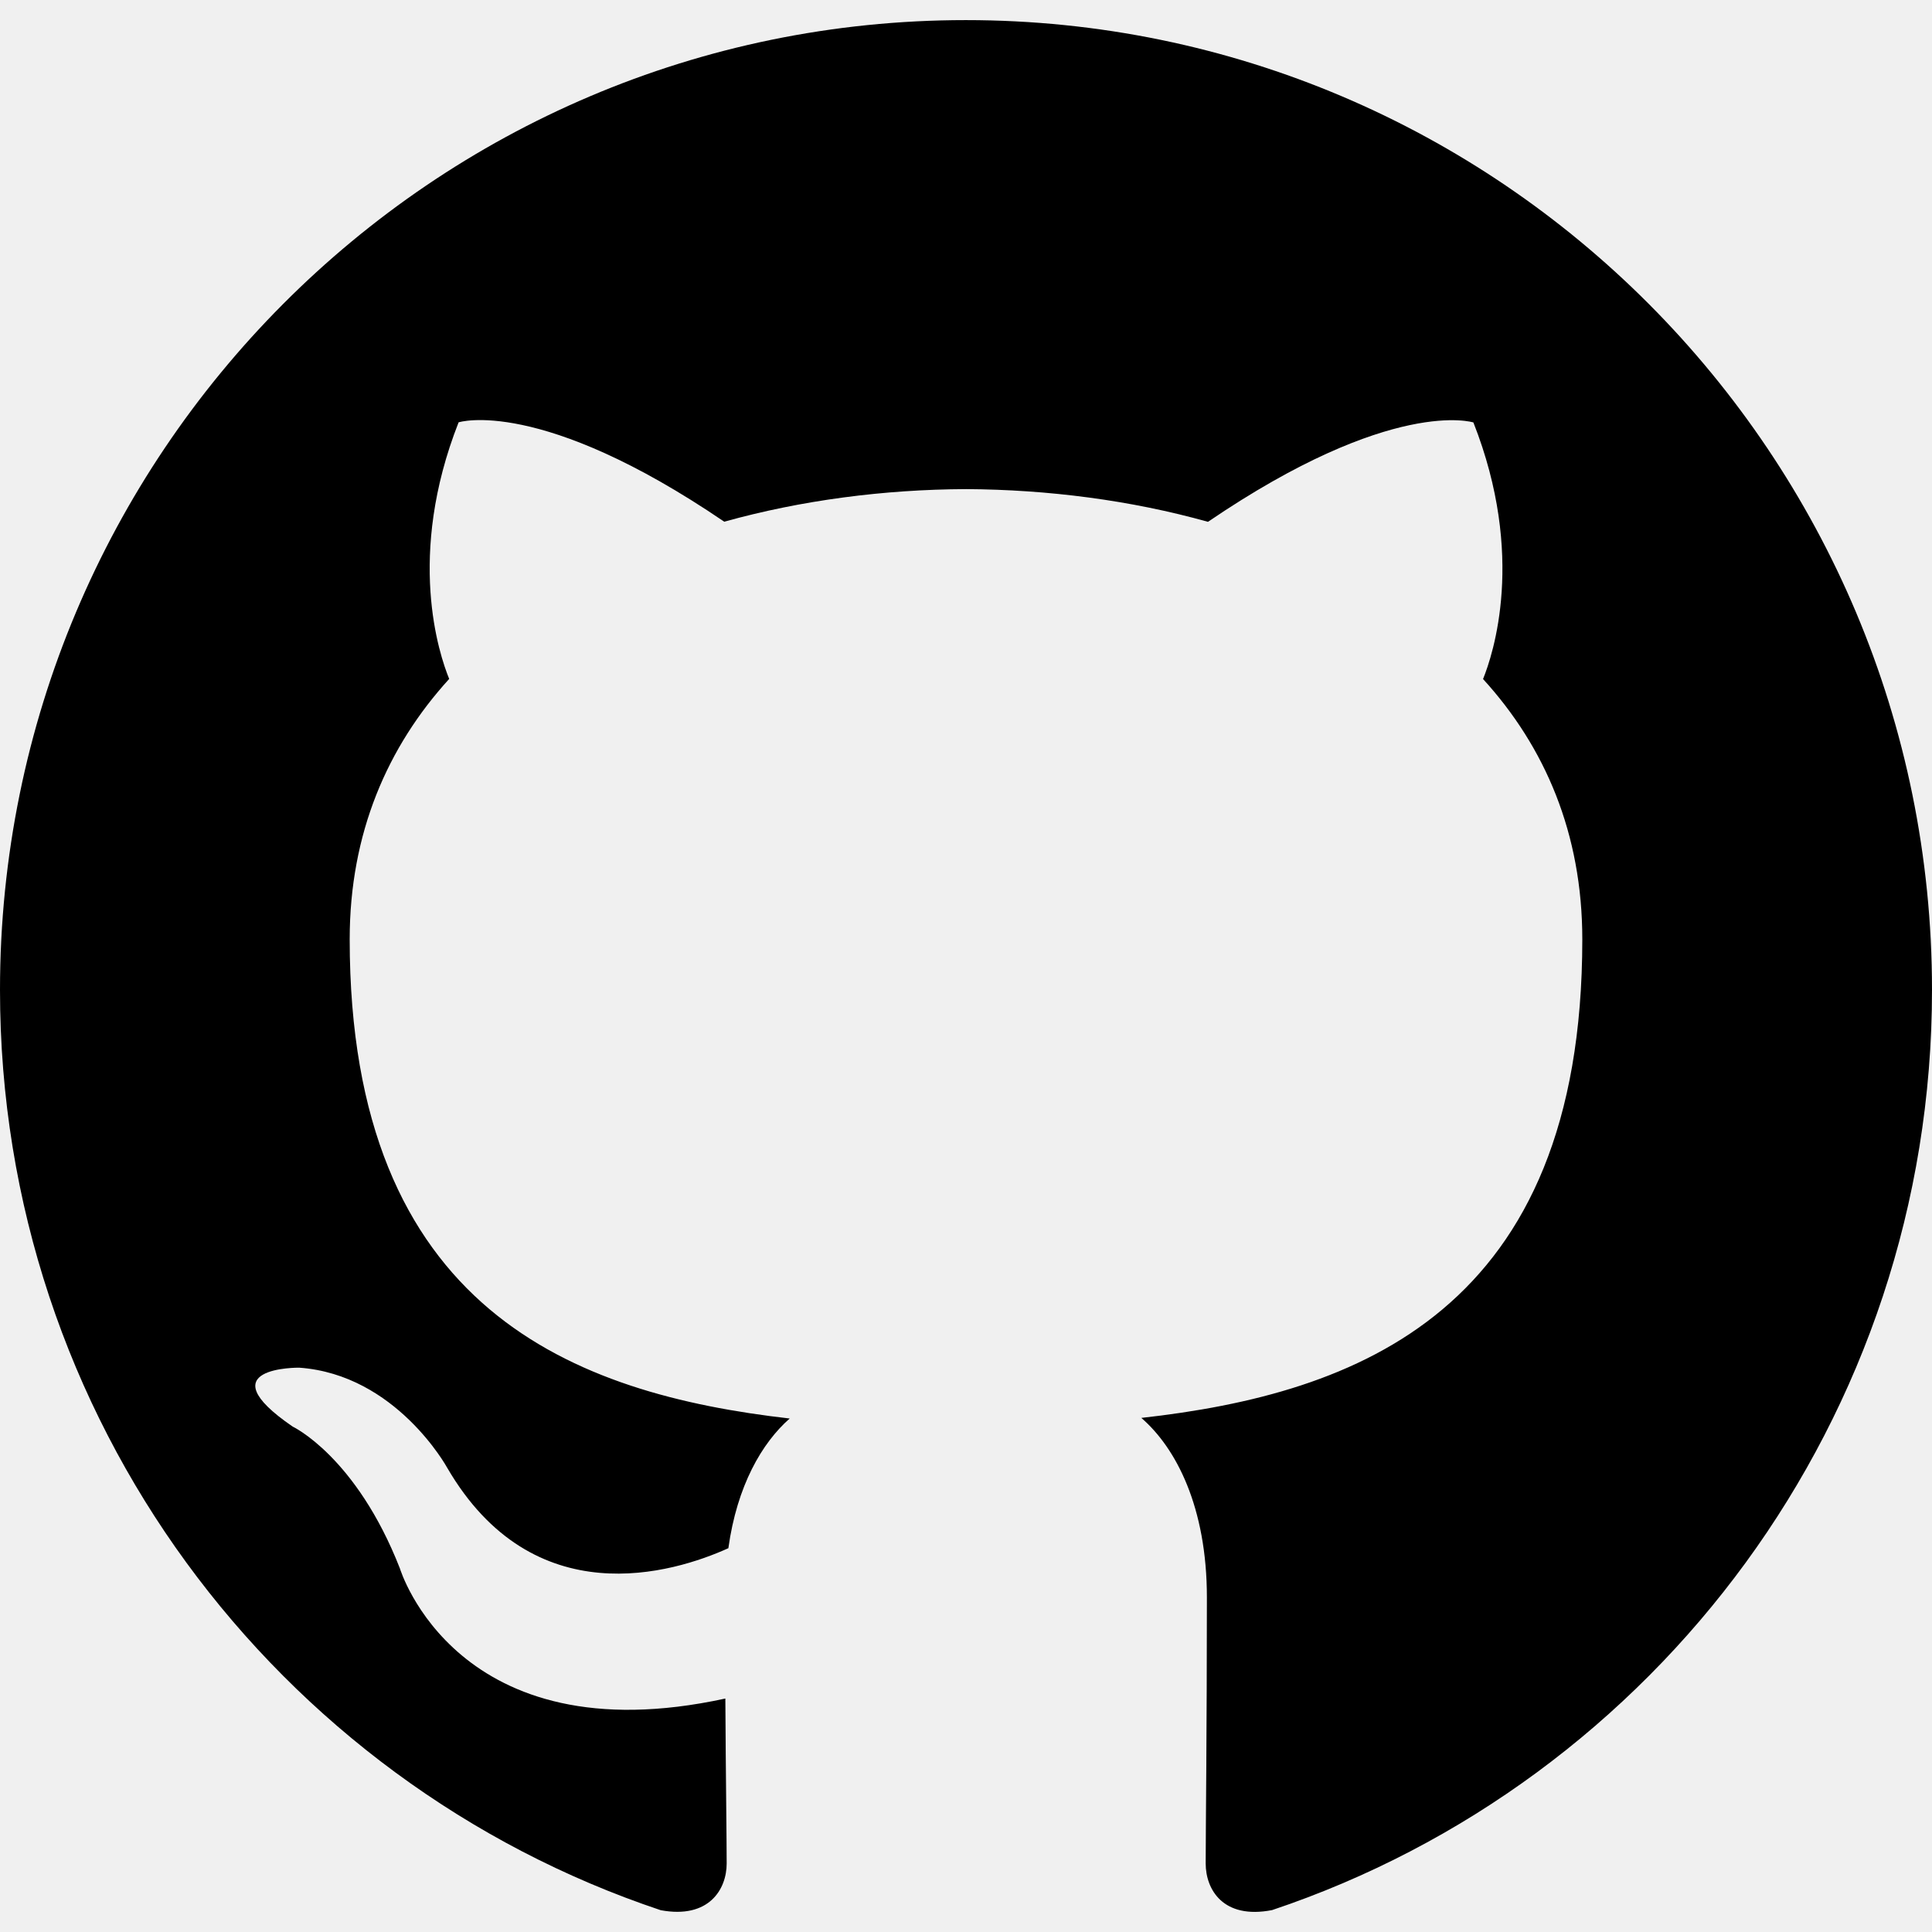
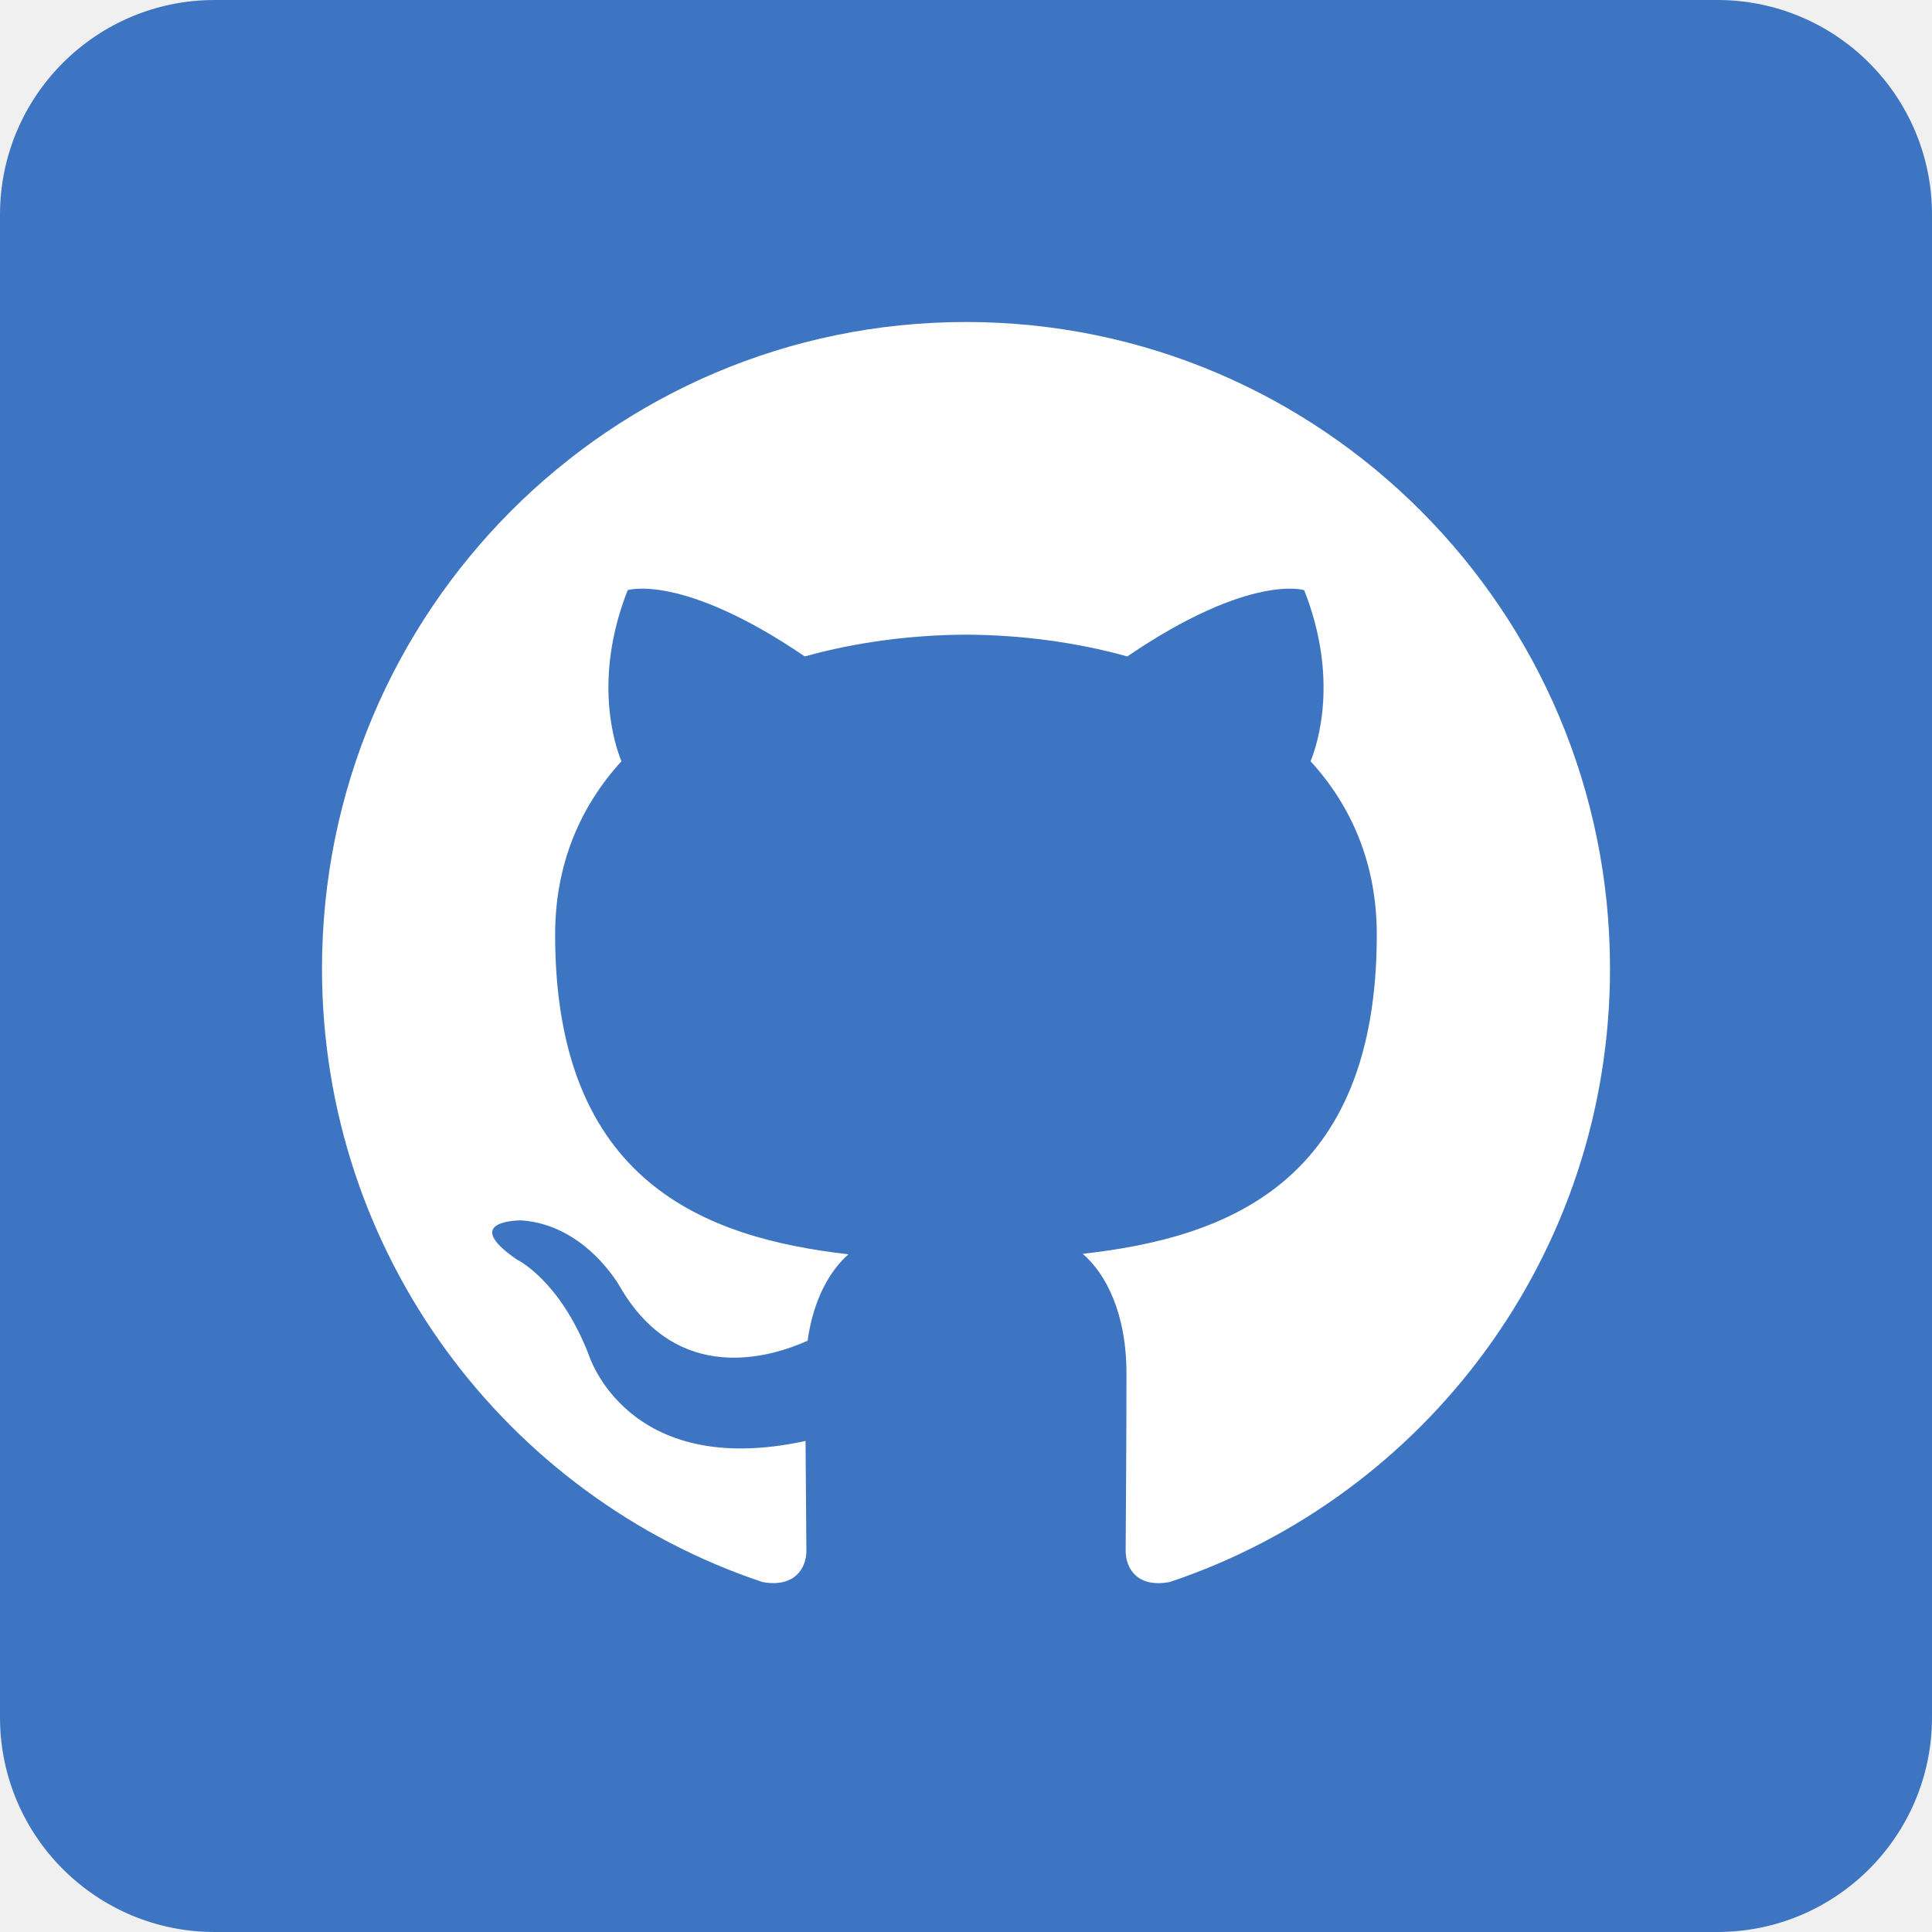
- <svg xmlns="http://www.w3.org/2000/svg" version="1.1" id="Capa_1" x="0px" y="0px" viewBox="0 0 512 512" style="enable-background:new 0 0 512 512;" xml:space="preserve">
-   <g>
-     <g>
-       <path d="M255.968,5.329C114.624,5.329,0,120.401,0,262.353c0,113.536,73.344,209.856,175.104,243.872    c12.8,2.368,17.472-5.568,17.472-12.384c0-6.112-0.224-22.272-0.352-43.712c-71.2,15.52-86.24-34.464-86.24-34.464    c-11.616-29.696-28.416-37.6-28.416-37.6c-23.264-15.936,1.728-15.616,1.728-15.616c25.696,1.824,39.2,26.496,39.2,26.496    c22.848,39.264,59.936,27.936,74.528,21.344c2.304-16.608,8.928-27.936,16.256-34.368    c-56.832-6.496-116.608-28.544-116.608-127.008c0-28.064,9.984-51.008,26.368-68.992c-2.656-6.496-11.424-32.64,2.496-68    c0,0,21.504-6.912,70.4,26.336c20.416-5.696,42.304-8.544,64.096-8.64c21.728,0.128,43.648,2.944,64.096,8.672    c48.864-33.248,70.336-26.336,70.336-26.336c13.952,35.392,5.184,61.504,2.56,68c16.416,17.984,26.304,40.928,26.304,68.992    c0,98.72-59.84,120.448-116.864,126.816c9.184,7.936,17.376,23.616,17.376,47.584c0,34.368-0.32,62.08-0.32,70.496    c0,6.88,4.608,14.88,17.6,12.352C438.72,472.145,512,375.857,512,262.353C512,120.401,397.376,5.329,255.968,5.329z" />
-     </g>
+ <svg xmlns="http://www.w3.org/2000/svg" height="72" viewBox="0 0 72 72" width="72">
+   <g fill="none" fill-rule="evenodd">
+     <path d="M8,72 L64,72 C68.418,72 72,68.418 72,64 L72,8 C72,3.582 68.418,-8.11624501e-16 64,0 L8,0 C3.582,8.11624501e-16 -5.41083001e-16,3.582 0,8 L0,64 C5.41083001e-16,68.418 3.582,72 8,72 Z" fill="#3E75C3" />
+     <path d="M35.998,12 C22.746,12 12,22.787 12,36.097 C12,46.741 18.876,55.772 28.415,58.958 C29.614,59.18 30.052,58.436 30.052,57.797 C30.052,57.225 30.032,55.71 30.02,53.7 C23.343,55.156 21.934,50.469 21.934,50.469 C20.844,47.686 19.27,46.945 19.27,46.945 C17.091,45.45 19.436,45.48 19.436,45.48 C21.843,45.65 23.11,47.963 23.11,47.963 C25.253,51.646 28.728,50.582 30.096,49.965 C30.314,48.408 30.934,47.346 31.62,46.744 C26.291,46.135 20.688,44.069 20.688,34.836 C20.688,32.205 21.622,30.055 23.159,28.37 C22.911,27.76 22.087,25.311 23.392,21.993 C23.392,21.993 25.409,21.346 29.992,24.463 C31.908,23.929 33.96,23.662 36.002,23.652 C38.04,23.662 40.093,23.929 42.011,24.463 C46.592,21.346 48.603,21.993 48.603,21.993 C49.913,25.311 49.089,27.76 48.842,28.37 C50.38,30.055 51.309,32.205 51.309,34.836 C51.309,44.092 45.697,46.129 40.352,46.726 C41.212,47.47 41.98,48.939 41.98,51.188 C41.98,54.409 41.95,57.007 41.95,57.797 C41.95,58.442 42.383,59.192 43.6,58.955 C53.13,55.763 60,46.738 60,36.097 C60,22.787 49.254,12 35.998,12" fill="#FFF" />
  </g>
-   <g>
- </g>
-   <g>
- </g>
-   <g>
- </g>
-   <g>
- </g>
-   <g>
- </g>
-   <g>
- </g>
-   <g>
- </g>
-   <g>
- </g>
-   <g>
- </g>
-   <g>
- </g>
-   <g>
- </g>
-   <g>
- </g>
-   <g>
- </g>
-   <g>
- </g>
-   <g>
- </g>
</svg>
